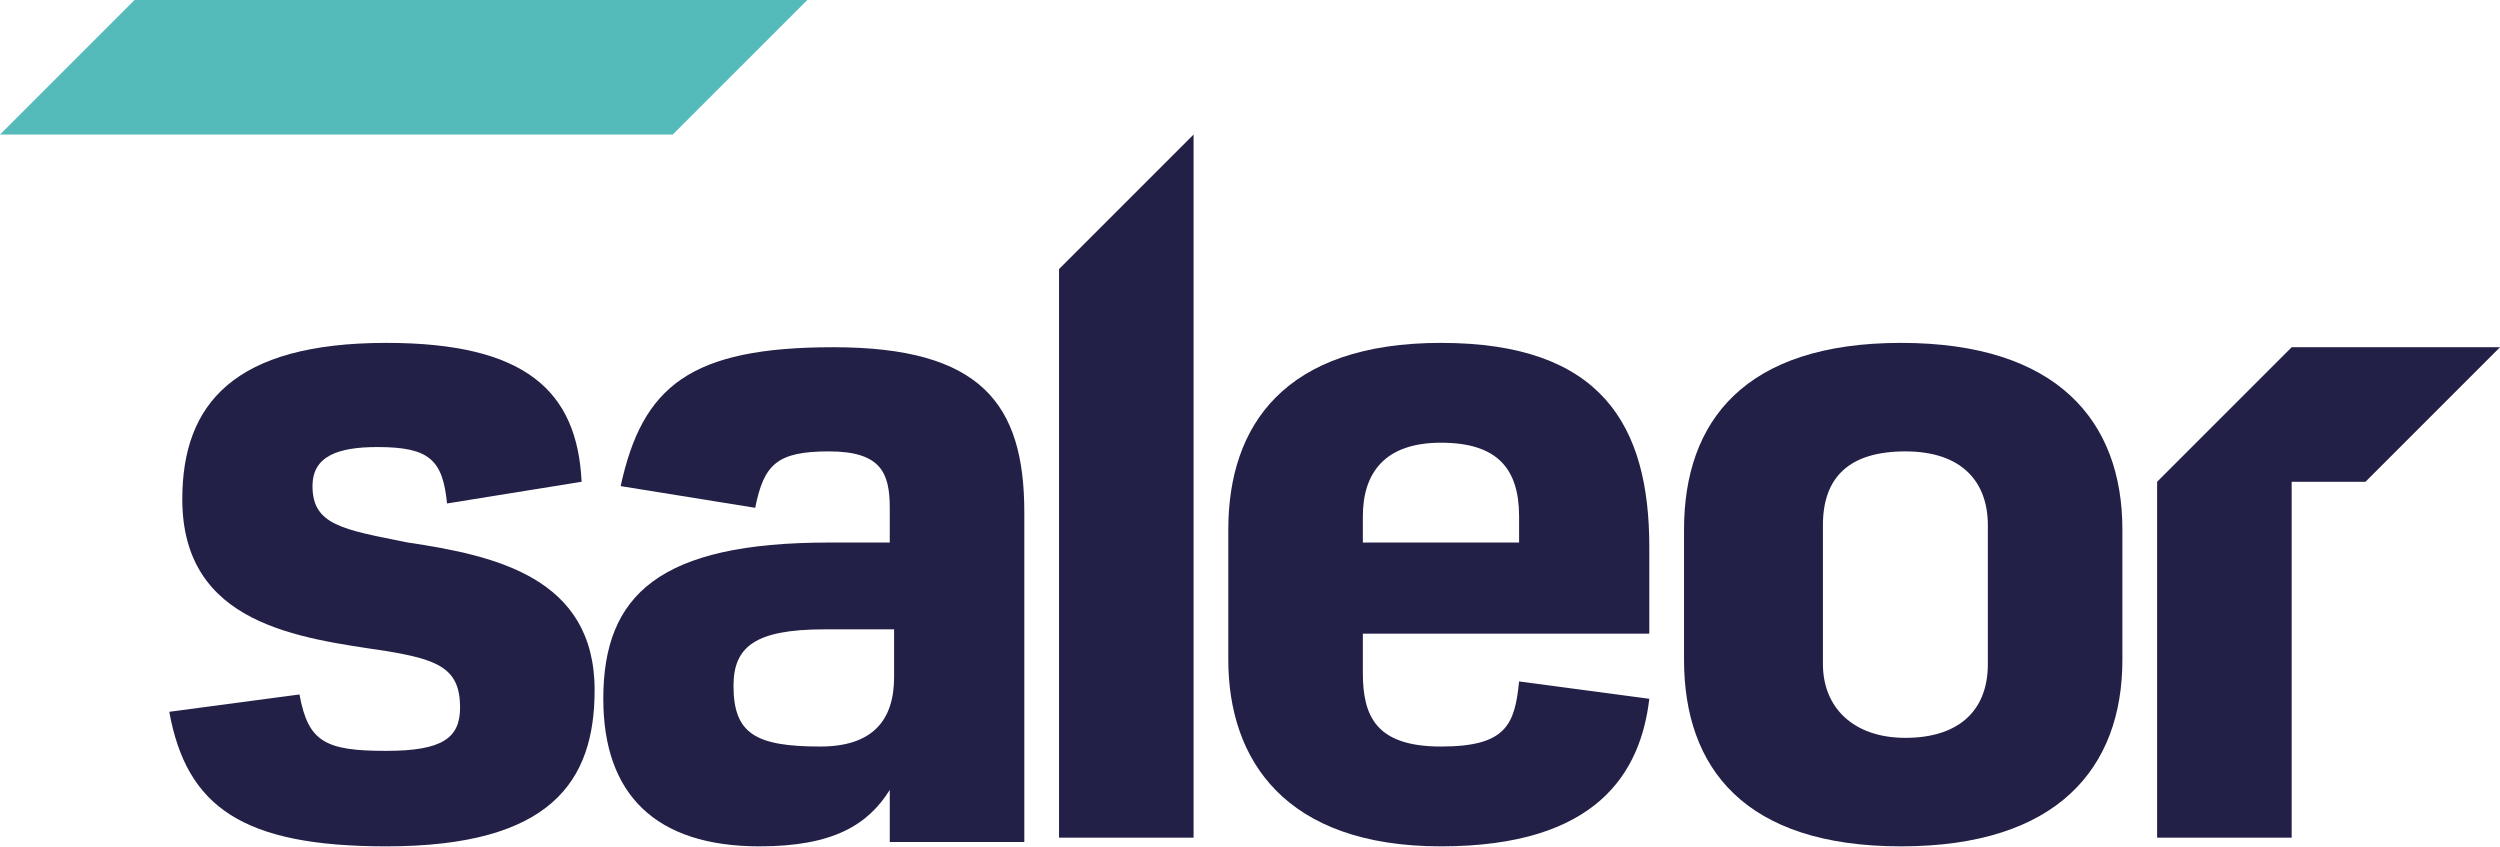
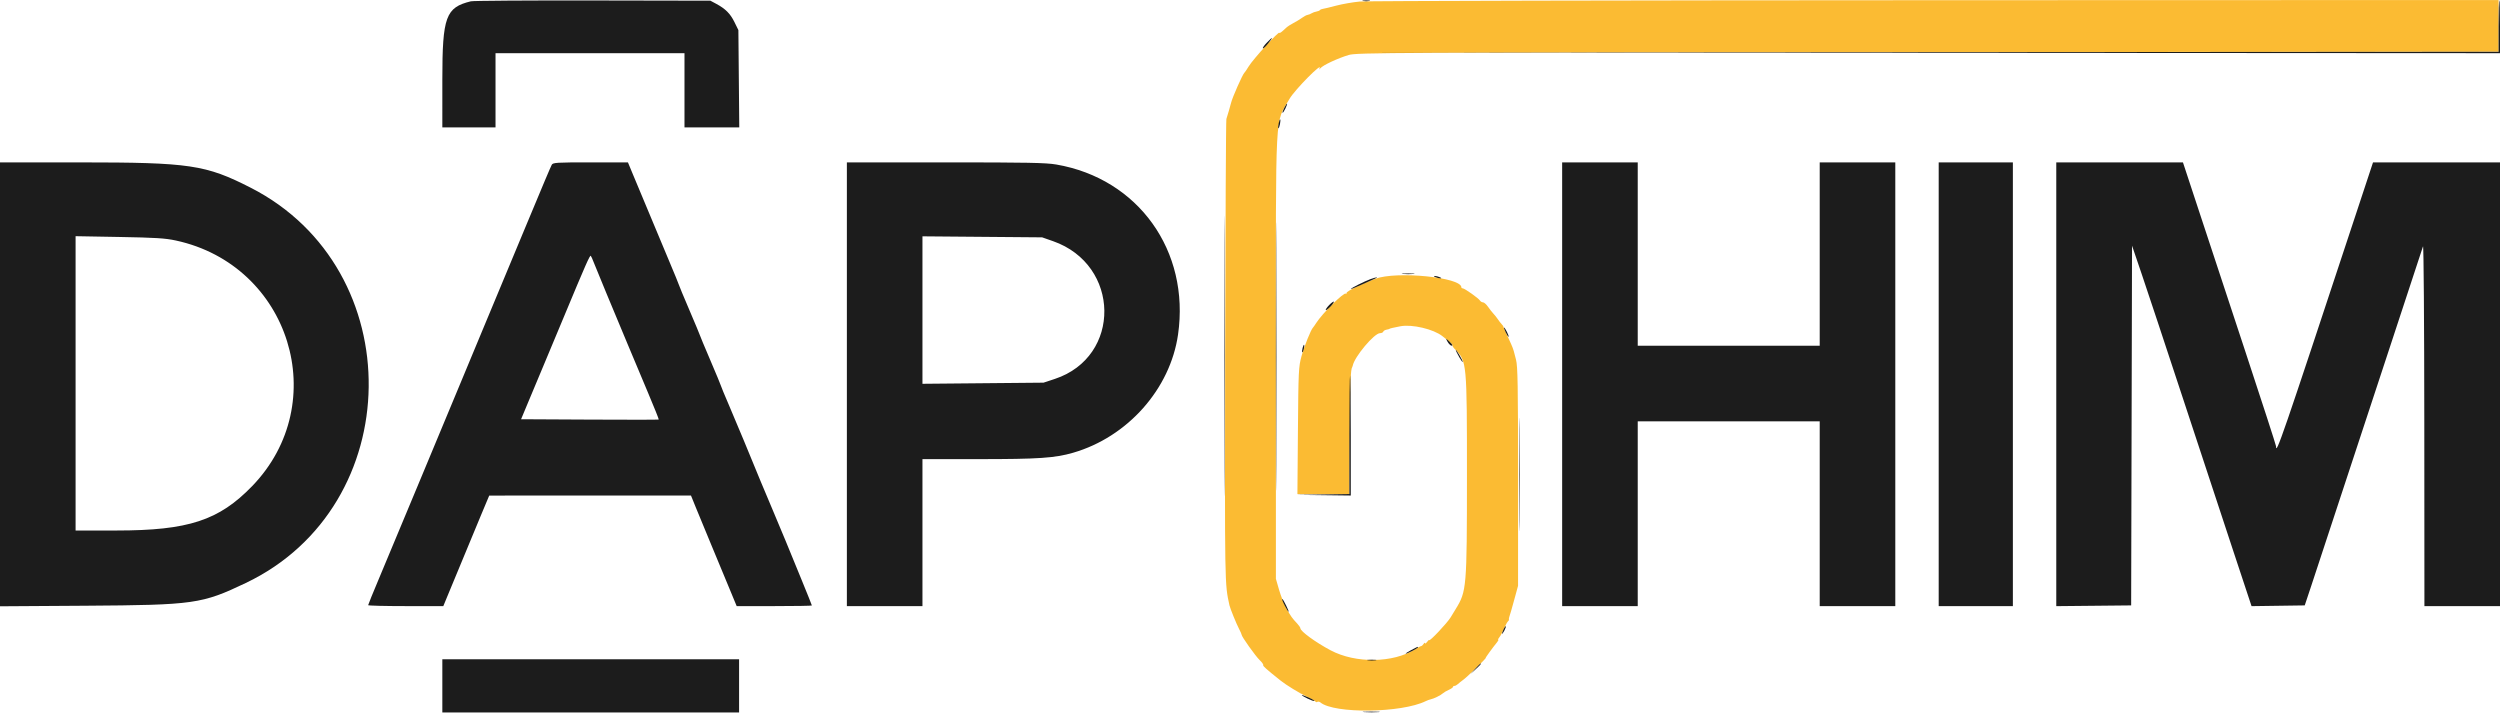
- <svg xmlns="http://www.w3.org/2000/svg" version="1.1" id="Layer_1" x="0px" y="0px" viewBox="0 0 57.6 19.5" style="enable-background:new 0 0 57.6 19.5;" xml:space="preserve">
-   <style type="text/css">
- 	.st0{fill:#54BABA;}
- 	.st1{fill:#222046;}
- </style>
-   <g>
-     <g>
-       <path class="st0" d="M15.5,3.1H0L3.1,0h15.5L15.5,3.1z" />
-       <path class="st1" d="M8.9,19.5c3.8,0,4.8-1.5,4.8-3.6c0-2.6-2.3-3.1-4.3-3.4c-1.5-0.3-2.2-0.4-2.2-1.3c0-0.7,0.6-0.9,1.5-0.9    c1.2,0,1.5,0.3,1.6,1.3l3.1-0.5C13.3,9,12.1,7.9,8.9,7.9c-3.5,0-4.7,1.4-4.7,3.6c0,2.9,2.7,3.2,4.7,3.5c1.2,0.2,1.7,0.4,1.7,1.3    c0,0.7-0.4,1-1.7,1c-1.4,0-1.8-0.2-2-1.3l-3,0.4C4.3,18.6,5.6,19.5,8.9,19.5z" />
-       <path class="st1" d="M17.5,19.5c1.7,0,2.5-0.5,3-1.3v1.2h3.1v-7.6c0-2.5-1-3.8-4.4-3.8c-3.3,0-4.4,0.9-4.9,3.2l3.1,0.5    c0.2-1,0.5-1.3,1.7-1.3c1.2,0,1.4,0.5,1.4,1.3v0.8h-1.4c-3.9,0-5.2,1.2-5.2,3.6C13.9,18.3,15.1,19.5,17.5,19.5z M18.9,17.2    c-1.5,0-2-0.3-2-1.4c0-0.9,0.5-1.3,2.1-1.3h1.6v1.1C20.6,16.6,20.1,17.2,18.9,17.2z" />
-       <path class="st1" d="M24.4,19.3h3.1V3.1l-3.1,3.1V19.3z" />
-       <path class="st1" d="M33.2,19.5c3.6,0,4.6-1.7,4.8-3.4l-3-0.4c-0.1,1-0.3,1.5-1.8,1.5c-1.5,0-1.8-0.7-1.8-1.7v-0.9H38v-2    c0-2.8-1.1-4.7-4.8-4.7c-3.6,0-4.9,1.9-4.9,4.3v3C28.3,17.5,29.6,19.5,33.2,19.5z M31.4,12.5v-0.6c0-1,0.5-1.7,1.8-1.7    c1.3,0,1.8,0.6,1.8,1.7v0.6H31.4z" />
-       <g>
-         <path class="st1" d="M43.8,7.9c-3.6,0-5,1.8-5,4.3v3c0,2.5,1.4,4.3,5,4.3c3.6,0,5.1-1.8,5.1-4.3v-3C48.9,9.7,47.4,7.9,43.8,7.9z      M45.8,15.3c0,1.1-0.7,1.7-1.9,1.7s-1.9-0.7-1.9-1.7v-3.2c0-1.1,0.6-1.7,1.9-1.7s1.9,0.7,1.9,1.7V15.3z" />
-         <polygon class="st1" points="52.8,8 49.7,11.1 49.7,19.3 52.8,19.3 52.8,11.1 54.5,11.1 57.6,8    " />
-       </g>
-     </g>
+ <svg xmlns="http://www.w3.org/2000/svg" id="svg" version="1.1" width="120.424" height="34.32" viewBox="0 0 120.424 34.32">
+   <defs id="defs8" />
+   <g id="svgg" transform="matrix(0.4045595,0,0,0.4045595,-15.71026,-34.58984)">
+     <path id="path0" d="m 200.75,85.682 c -0.825,0.076 -2.1,0.298 -2.833,0.493 -0.734,0.195 -1.446,0.367 -1.584,0.382 -0.137,0.014 -0.29,0.081 -0.34,0.147 -0.05,0.067 -0.238,0.144 -0.417,0.172 -0.179,0.027 -0.439,0.121 -0.576,0.207 -0.138,0.087 -0.356,0.174 -0.486,0.193 -0.13,0.02 -0.43,0.179 -0.667,0.354 -0.237,0.175 -0.693,0.452 -1.014,0.615 -0.321,0.164 -0.711,0.419 -0.867,0.568 -0.511,0.487 -0.799,0.702 -0.799,0.595 0,-0.3 -3.129,3.123 -3.663,4.009 -0.222,0.366 -0.451,0.704 -0.508,0.75 -0.201,0.158 -1.44,2.959 -1.585,3.583 -0.072,0.307 -0.466,1.664 -0.557,1.917 -0.05,0.137 -0.114,12.587 -0.142,27.666 -0.053,28.274 -0.064,27.611 0.511,30.25 0.079,0.364 0.827,2.203 1.134,2.787 0.179,0.342 0.321,0.661 0.314,0.711 -0.024,0.188 1.66,2.555 2.14,3.008 0.277,0.261 0.468,0.53 0.426,0.598 -0.064,0.105 0.39,0.509 2.096,1.866 0.662,0.526 2.186,1.459 3.084,1.887 0.55,0.262 1.025,0.533 1.056,0.603 0.03,0.069 0.127,0.081 0.215,0.027 0.088,-0.054 0.25,-0.024 0.361,0.068 1.65,1.364 9.672,1.265 12.541,-0.156 0.188,-0.092 0.45,-0.189 0.584,-0.214 0.36,-0.068 1.213,-0.486 1.447,-0.709 0.113,-0.107 0.432,-0.295 0.709,-0.417 0.277,-0.123 0.503,-0.28 0.503,-0.349 0,-0.07 0.081,-0.126 0.179,-0.126 0.098,0 0.277,-0.094 0.398,-0.209 0.121,-0.114 0.427,-0.358 0.679,-0.541 0.466,-0.338 2.765,-2.584 2.645,-2.584 -0.06,0 0.812,-1.203 1.359,-1.875 0.13,-0.16 0.189,-0.291 0.13,-0.291 -0.06,0 0.002,-0.132 0.137,-0.292 0.134,-0.16 0.387,-0.629 0.562,-1.042 0.176,-0.412 0.384,-0.796 0.463,-0.852 0.079,-0.056 0.129,-0.152 0.111,-0.213 -0.028,-0.097 0.017,-0.274 0.259,-1.018 0.03,-0.092 0.229,-0.804 0.441,-1.583 l 0.387,-1.417 v -13 c 0,-10.851 -0.04,-13.152 -0.242,-13.917 -0.134,-0.504 -0.256,-0.973 -0.271,-1.041 -0.016,-0.069 -0.047,-0.163 -0.07,-0.209 -0.023,-0.046 -0.055,-0.139 -0.072,-0.208 -0.017,-0.069 -0.27,-0.642 -0.563,-1.273 -0.292,-0.631 -0.532,-1.181 -0.532,-1.22 0,-0.04 -0.093,-0.17 -0.208,-0.29 -0.115,-0.12 -0.321,-0.387 -0.458,-0.594 -0.138,-0.207 -0.368,-0.497 -0.512,-0.645 -0.145,-0.148 -0.431,-0.513 -0.637,-0.811 -0.206,-0.298 -0.478,-0.542 -0.604,-0.542 -0.127,0 -0.291,-0.096 -0.364,-0.213 -0.173,-0.277 -1.833,-1.454 -2.05,-1.454 -0.092,0 -0.167,-0.056 -0.167,-0.126 0,-1.191 -7.727,-1.955 -10.25,-1.012 -1.719,0.642 -3.416,1.478 -3.416,1.682 0,0.098 -0.041,0.137 -0.092,0.087 -0.212,-0.212 -2.792,2.342 -3.518,3.483 -0.165,0.258 -0.339,0.507 -0.386,0.553 -0.246,0.235 -1.054,2.245 -1.374,3.417 -0.343,1.26 -0.367,1.748 -0.424,8.875 l -0.061,7.541 h 3.089 3.089 l 0.056,-7.208 c 0.048,-6.193 0.103,-7.678 0.295,-7.917 0.019,-0.023 0.045,-0.098 0.058,-0.166 0.202,-1.063 2.563,-3.875 3.253,-3.875 0.176,0 0.347,-0.079 0.379,-0.176 0.032,-0.097 0.207,-0.203 0.389,-0.237 0.181,-0.034 0.33,-0.073 0.33,-0.087 0,-0.046 0.487,-0.164 1.333,-0.321 1.393,-0.26 3.938,0.343 4.999,1.183 1.009,0.798 1.254,1.024 1.185,1.093 -0.044,0.044 0.102,0.263 0.326,0.486 1.392,1.392 1.407,1.561 1.405,15.084 -0.003,13.282 -0.039,13.711 -1.33,15.808 -0.084,0.137 -0.358,0.587 -0.608,1 -0.417,0.689 -2.56,2.958 -2.56,2.711 0,-0.06 -0.11,0.038 -0.245,0.215 -0.134,0.178 -0.248,0.249 -0.252,0.157 -0.005,-0.091 -0.079,-0.054 -0.166,0.084 -0.087,0.137 -0.217,0.253 -0.289,0.258 -0.072,0.004 -0.394,0.172 -0.715,0.374 -2.633,1.655 -7.087,1.713 -10.067,0.132 -1.78,-0.944 -3.599,-2.269 -3.599,-2.621 0,-0.087 -0.169,-0.339 -0.375,-0.56 -0.618,-0.66 -0.743,-0.834 -1.269,-1.77 -0.277,-0.493 -0.677,-1.497 -0.889,-2.23 l -0.384,-1.333 v -26.5 c 0,-30.305 -0.146,-27.545 1.627,-30.655 0.606,-1.063 4.053,-4.543 3.561,-3.595 -0.076,0.147 -0.033,0.132 0.107,-0.039 0.299,-0.363 2.061,-1.189 3.372,-1.58 0.952,-0.284 4.241,-0.3 68.958,-0.342 l 67.958,-0.044 v -3.079 -3.079 l -67.041,0.02 c -36.873,0.012 -67.717,0.083 -68.542,0.158" style="fill:#fbbb33;fill-rule:evenodd;stroke:none" />
+     <path id="path1" d="m 94.9,85.655 c -2.995,0.729 -3.398,1.832 -3.399,9.303 l -0.001,5.709 h 3.167 3.166 V 96.25 91.833 h 11.25 11.25 v 4.417 4.417 h 3.262 3.261 l -0.053,-5.792 -0.053,-5.792 -0.467,-0.95 c -0.497,-1.013 -1.074,-1.591 -2.18,-2.183 l -0.686,-0.367 -14,-0.027 c -7.7,-0.014 -14.233,0.03 -14.517,0.099 m 106.225,-0.037 c 0.206,0.039 0.544,0.039 0.75,0 0.206,-0.04 0.037,-0.073 -0.375,-0.073 -0.412,0 -0.581,0.033 -0.375,0.073 m 135.208,2.965 v 3.083 l -67.208,0.042 -67.208,0.042 67.291,0.042 67.292,0.041 v -3.166 c 0,-1.742 -0.038,-3.167 -0.083,-3.167 -0.046,0 -0.084,1.387 -0.084,3.083 m -146.664,1.998 c -0.31,0.319 -0.521,0.623 -0.469,0.674 0.051,0.052 0.333,-0.21 0.627,-0.581 0.656,-0.828 0.591,-0.866 -0.158,-0.093 m 2.073,7.768 c -0.147,0.283 -0.237,0.545 -0.201,0.581 0.036,0.036 0.191,-0.196 0.343,-0.515 0.343,-0.719 0.224,-0.774 -0.142,-0.066 m -0.659,1.818 c -0.063,0.288 -0.08,0.558 -0.038,0.601 0.043,0.042 0.126,-0.163 0.184,-0.455 0.139,-0.695 0.004,-0.83 -0.146,-0.146 m -6.502,27.75 c 0,14.85 0.02,20.9 0.044,13.445 0.024,-7.455 0.024,-19.605 0,-27 -0.024,-7.395 -0.044,-1.295 -0.044,13.555 m 6.167,0 c 0,14.208 0.02,20.045 0.044,12.971 0.024,-7.074 0.024,-18.699 0,-25.833 -0.024,-7.135 -0.044,-1.347 -0.044,12.862 m -151.915,3.344 v 26.428 l 10.209,-0.067 c 12.938,-0.086 13.818,-0.211 19.054,-2.707 19.241,-9.169 19.593,-37.367 0.587,-47.064 -5.36,-2.735 -7.241,-3.014 -20.308,-3.016 l -9.542,-0.002 v 26.428 m 65.693,-26.136 c -0.161,0.307 -1.006,2.31 -3.097,7.333 -0.697,1.672 -1.829,4.39 -2.516,6.04 -0.688,1.65 -1.813,4.35 -2.5,6 -0.688,1.65 -1.819,4.369 -2.514,6.043 -0.695,1.673 -1.812,4.355 -2.482,5.959 -0.67,1.604 -1.779,4.267 -2.464,5.917 -2.225,5.355 -3.721,8.94 -5.016,12.014 -0.699,1.658 -1.27,3.064 -1.27,3.125 0,0.061 2.013,0.111 4.475,0.111 h 4.475 l 0.429,-1.042 c 1.559,-3.78 3.123,-7.551 4.008,-9.664 l 1.029,-2.455 12.012,-0.003 12.011,-0.003 0.557,1.375 c 0.307,0.756 1.135,2.762 1.841,4.458 0.705,1.696 1.679,4.04 2.163,5.209 l 0.88,2.125 h 4.476 c 2.462,0 4.477,-0.034 4.477,-0.074 0,-0.041 -0.533,-1.372 -1.184,-2.958 -0.651,-1.587 -1.521,-3.71 -1.934,-4.718 -0.412,-1.009 -1.088,-2.621 -1.5,-3.584 -0.748,-1.745 -2.077,-4.941 -3.498,-8.416 -0.412,-1.009 -1.192,-2.862 -1.733,-4.118 -0.542,-1.256 -0.984,-2.325 -0.984,-2.376 0,-0.05 -0.563,-1.406 -1.25,-3.012 -0.688,-1.606 -1.25,-2.954 -1.25,-2.994 0,-0.041 -0.563,-1.389 -1.25,-2.995 -0.688,-1.606 -1.25,-2.959 -1.25,-3.006 0,-0.047 -0.531,-1.341 -1.179,-2.876 -1.048,-2.481 -2.178,-5.185 -4.249,-10.165 l -0.641,-1.542 h -4.46 c -4.078,0 -4.473,0.025 -4.612,0.292 m 35.141,26.125 v 26.417 h 4.5 4.5 v -8.75 -8.75 h 6.673 c 7.175,0 9.085,-0.129 11.269,-0.762 6.491,-1.882 11.559,-7.59 12.49,-14.072 1.431,-9.958 -4.733,-18.568 -14.496,-20.245 -1.231,-0.212 -3.453,-0.255 -13.208,-0.255 h -11.728 v 26.417 m 85.166,0 v 26.417 h 4.5 4.5 v -11 -11 h 10.834 10.833 v 11 11 h 4.5 4.5 V 131.25 104.833 h -4.5 -4.5 v 10.917 10.917 H 244.667 233.833 V 115.75 104.833 h -4.5 -4.5 v 26.417 m 44.834,0 v 26.417 h 4.416 4.417 V 131.25 104.833 h -4.417 -4.416 v 26.417 m 14,0.003 v 26.419 l 4.458,-0.044 4.458,-0.045 0.052,-21.416 0.052,-21.417 1.135,3.333 c 0.625,1.834 2.839,8.509 4.921,14.834 2.082,6.325 4.772,14.482 5.979,18.127 l 2.195,6.628 3.166,-0.044 3.167,-0.045 0.778,-2.333 c 0.916,-2.745 4.136,-12.522 9.386,-28.5 2.079,-6.325 3.842,-11.687 3.919,-11.917 0.078,-0.23 0.147,9.268 0.154,21.209 l 0.013,21.625 h 4.5 4.5 V 131.25 104.833 h -7.56 -7.559 l -2.024,6.125 c -8.974,27.167 -9.52,28.751 -9.525,27.667 0,-0.115 -1.684,-5.308 -3.743,-11.542 -2.058,-6.233 -4.551,-13.789 -5.54,-16.79 l -1.799,-5.457 -7.542,-0.001 -7.541,-0.002 v 26.42 M 59.772,114.137 c 13.601,2.939 18.687,19.326 9.079,29.25 -3.955,4.085 -7.604,5.278 -16.143,5.279 l -4.875,0.001 v -17.523 -17.522 l 5.209,0.093 c 4.309,0.077 5.471,0.15 6.73,0.422 m 104.439,0.076 c 8.04,2.813 8.187,13.763 0.221,16.403 l -1.349,0.447 -7.208,0.067 -7.208,0.067 v -8.779 -8.779 l 7.125,0.061 7.125,0.06 1.294,0.453 m -54.714,2.454 c 0.12,0.32 0.811,2.008 1.538,3.75 0.726,1.741 1.836,4.404 2.467,5.916 0.631,1.513 1.747,4.172 2.481,5.911 0.735,1.738 1.313,3.182 1.286,3.21 -0.028,0.027 -3.727,0.03 -8.221,0.006 l -8.172,-0.043 0.834,-2 c 0.459,-1.1 1.307,-3.125 1.884,-4.5 0.578,-1.375 1.659,-3.963 2.403,-5.75 2.581,-6.201 3.077,-7.326 3.18,-7.205 0.056,0.067 0.201,0.384 0.32,0.705 m 96.378,1.454 c 0.344,0.036 0.906,0.036 1.25,0 0.344,-0.036 0.063,-0.065 -0.625,-0.065 -0.687,0 -0.969,0.029 -0.625,0.065 m 3.875,0.379 c 0.183,0.079 0.446,0.143 0.583,0.143 0.158,0 0.127,-0.053 -0.083,-0.143 -0.183,-0.079 -0.446,-0.143 -0.583,-0.143 -0.158,0 -0.127,0.053 0.083,0.143 m -7.755,0.24 c -0.729,0.269 -2.328,1.073 -2.328,1.171 0,0.04 0.543,-0.176 1.208,-0.48 0.665,-0.303 1.396,-0.632 1.625,-0.73 0.588,-0.252 0.203,-0.222 -0.505,0.039 m -4.912,3.093 c -0.261,0.273 -0.438,0.534 -0.392,0.58 0.046,0.046 0.297,-0.14 0.559,-0.413 0.262,-0.273 0.438,-0.534 0.392,-0.58 -0.045,-0.046 -0.297,0.14 -0.559,0.413 m 21.033,3.248 c 0.152,0.32 0.307,0.552 0.343,0.516 0.076,-0.077 -0.43,-1.097 -0.544,-1.097 -0.042,0 0.048,0.262 0.201,0.581 m -6.971,1.035 c 0.201,0.386 0.496,0.632 0.615,0.512 0.04,-0.039 -0.125,-0.253 -0.367,-0.475 -0.418,-0.384 -0.429,-0.386 -0.248,-0.037 m -17.216,0.813 c -0.062,0.244 -0.08,0.476 -0.04,0.515 0.039,0.039 0.121,-0.128 0.182,-0.373 0.062,-0.244 0.08,-0.476 0.04,-0.515 -0.039,-0.039 -0.121,0.128 -0.182,0.373 m 18.243,0.262 c -0.003,0.06 0.181,0.435 0.409,0.834 0.228,0.399 0.416,0.65 0.416,0.558 10e-4,-0.184 -0.817,-1.564 -0.825,-1.392 M 199.5,137.246 v 7.08 l -3.125,0.049 -3.125,0.049 3.208,0.038 3.209,0.038 v -7.167 c 0,-3.941 -0.038,-7.166 -0.084,-7.166 -0.046,0 -0.083,3.186 -0.083,7.079 M 219.745,142 c 0,6.004 0.021,8.46 0.047,5.458 0.025,-3.002 0.025,-7.914 0,-10.916 -0.026,-3.002 -0.047,-0.546 -0.047,5.458 M 191.5,156.896 c 0,0.18 0.662,1.437 0.757,1.437 0.046,0 -0.078,-0.318 -0.274,-0.708 -0.386,-0.766 -0.483,-0.912 -0.483,-0.729 m 26.36,3.528 c -0.279,0.613 -0.226,0.743 0.076,0.186 0.141,-0.26 0.226,-0.504 0.187,-0.542 -0.038,-0.038 -0.156,0.122 -0.263,0.356 m -11.027,2.493 c -0.412,0.221 -0.69,0.405 -0.618,0.409 0.177,0.01 1.452,-0.645 1.452,-0.746 0,-0.11 0.007,-0.113 -0.834,0.337 M 91.5,167.167 v 3.166 h 17.667 17.666 V 167.167 164 H 109.167 91.5 v 3.167 m 110.208,-3.048 c 0.252,0.039 0.665,0.039 0.917,0 0.252,-0.038 0.046,-0.069 -0.458,-0.069 -0.505,0 -0.711,0.031 -0.459,0.069 m 12.783,1.006 -0.574,0.625 0.625,-0.574 c 0.581,-0.535 0.701,-0.676 0.574,-0.676 -0.028,0 -0.309,0.281 -0.625,0.625 m -20.658,3.132 c 0,0.122 1.353,0.765 1.496,0.711 0.075,-0.028 -0.23,-0.215 -0.679,-0.416 -0.449,-0.2 -0.817,-0.333 -0.817,-0.295 m 7.464,2.033 c 0.485,0.034 1.235,0.033 1.667,-0.001 0.432,-0.034 0.036,-0.062 -0.881,-0.061 -0.916,0 -1.27,0.028 -0.786,0.062" style="fill:#1c1c1c;fill-rule:evenodd;stroke:none" />
  </g>
</svg>
